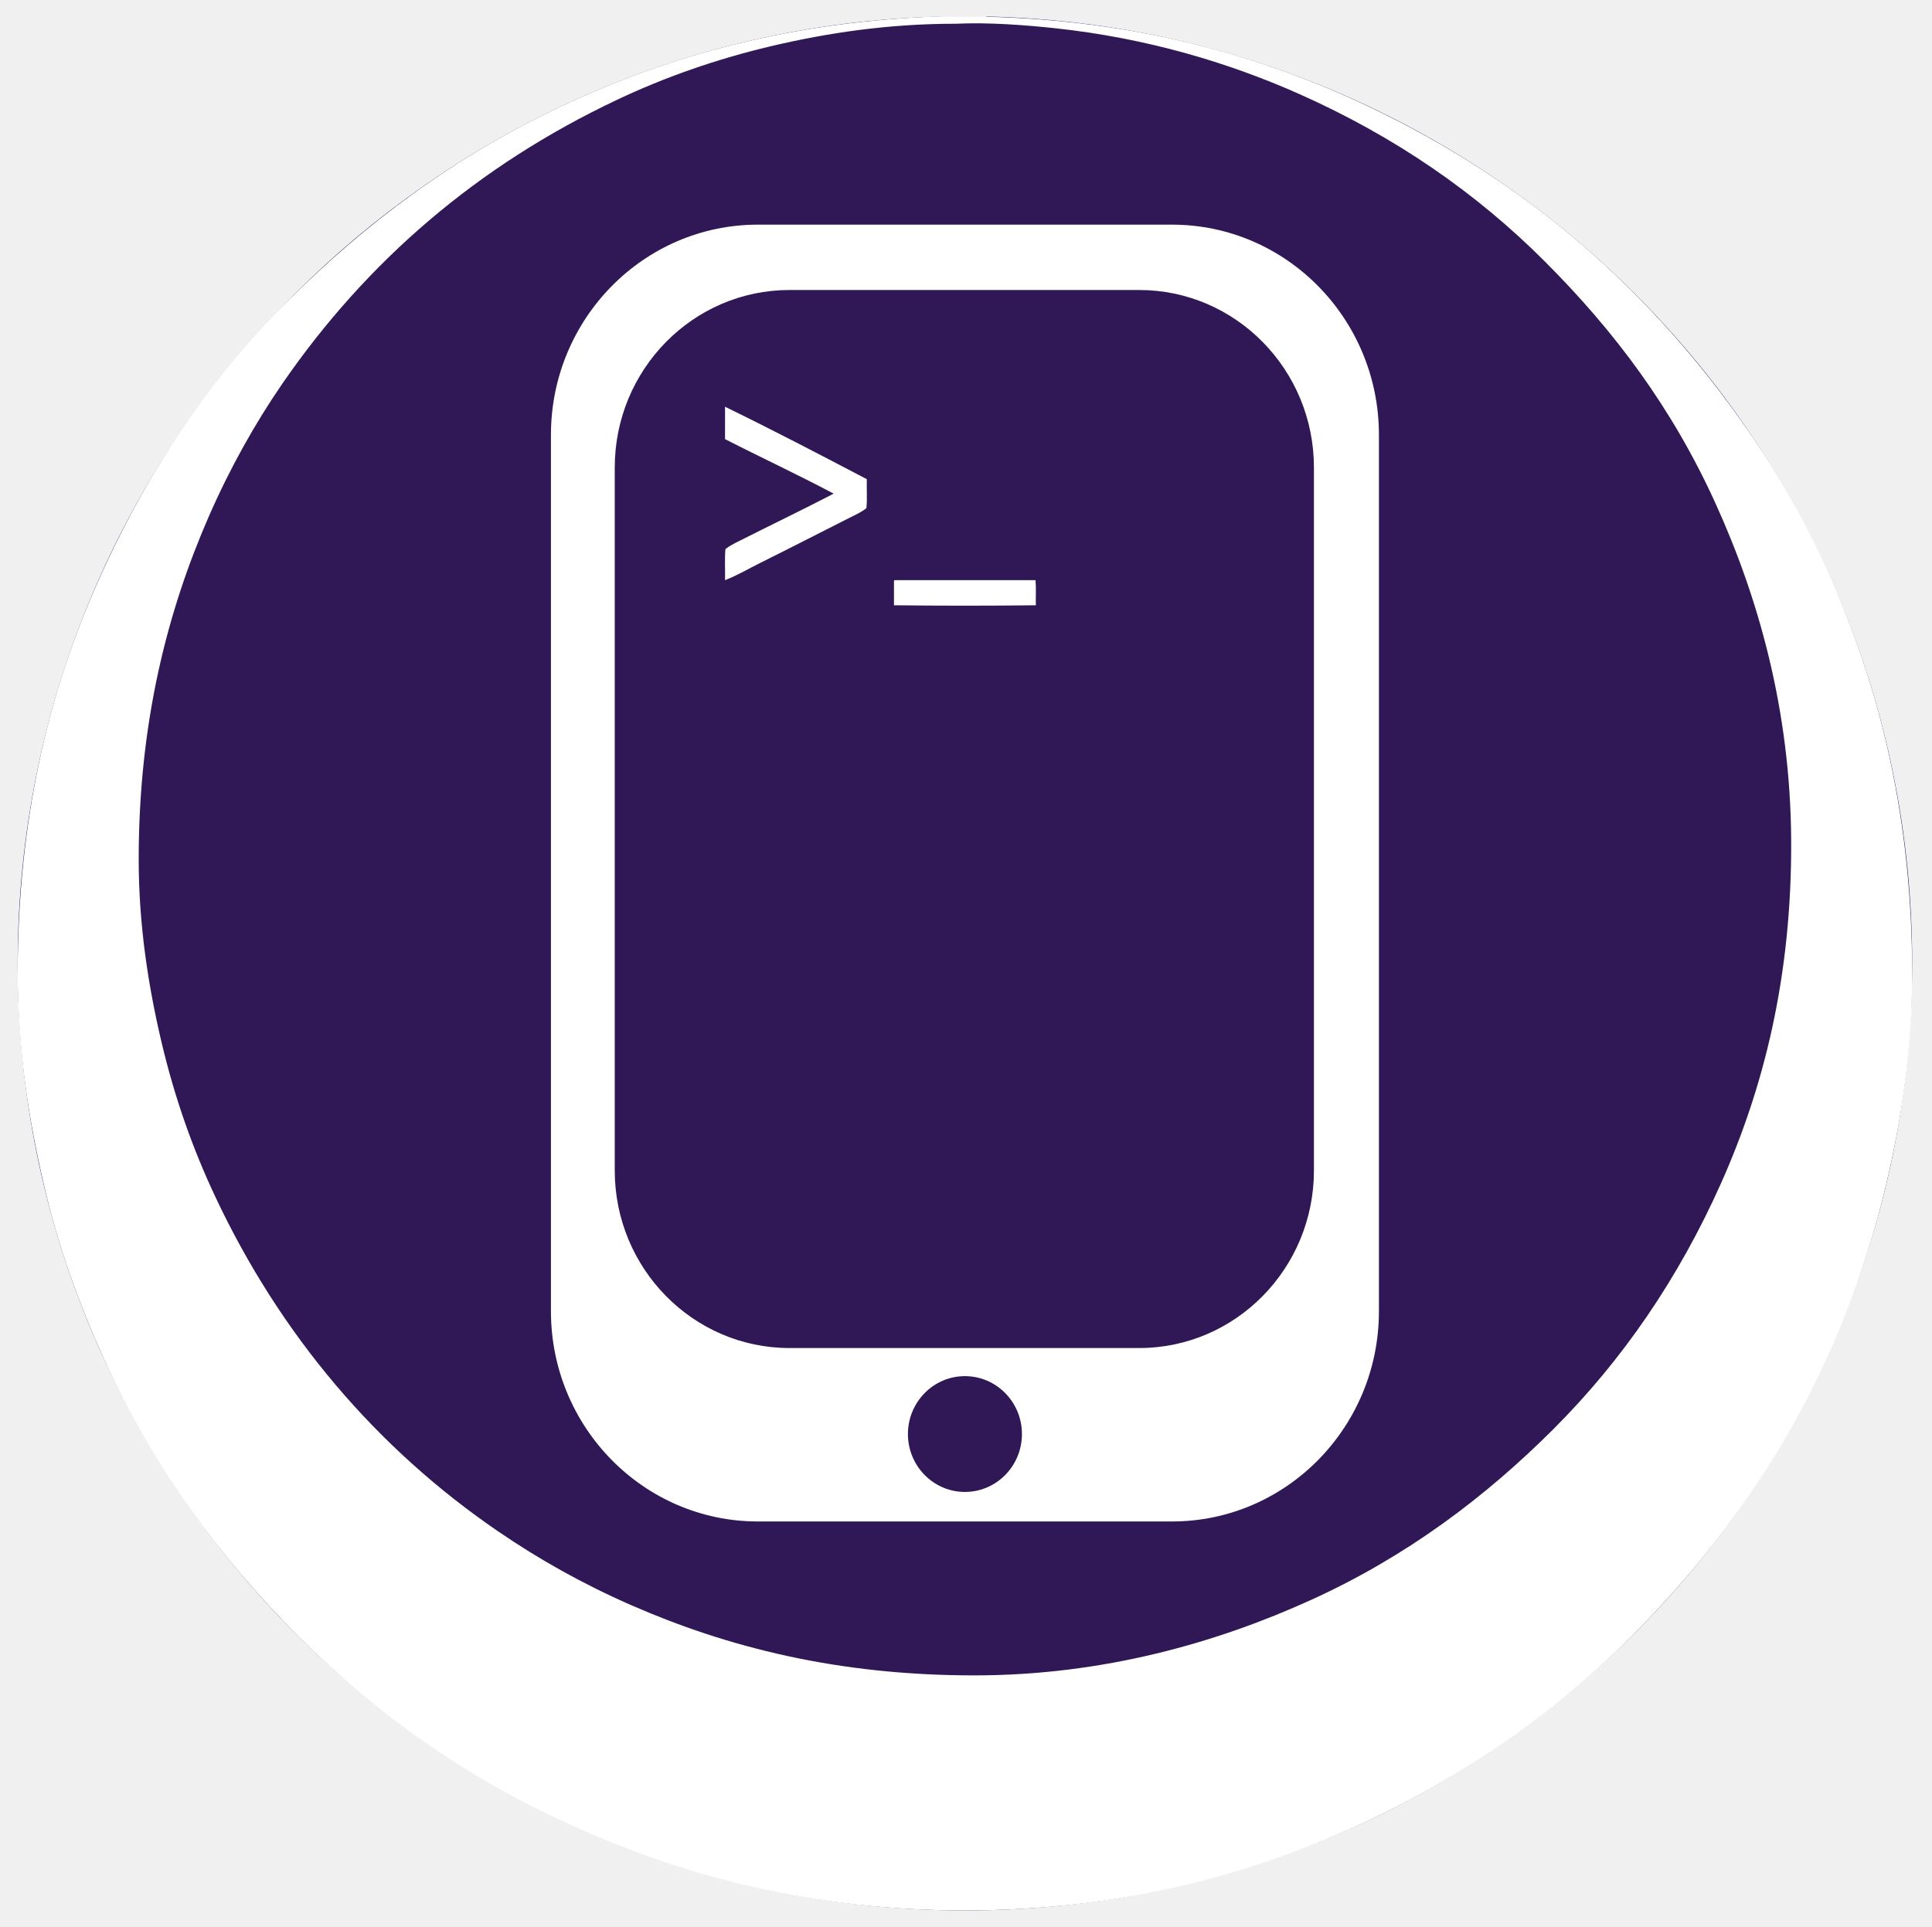
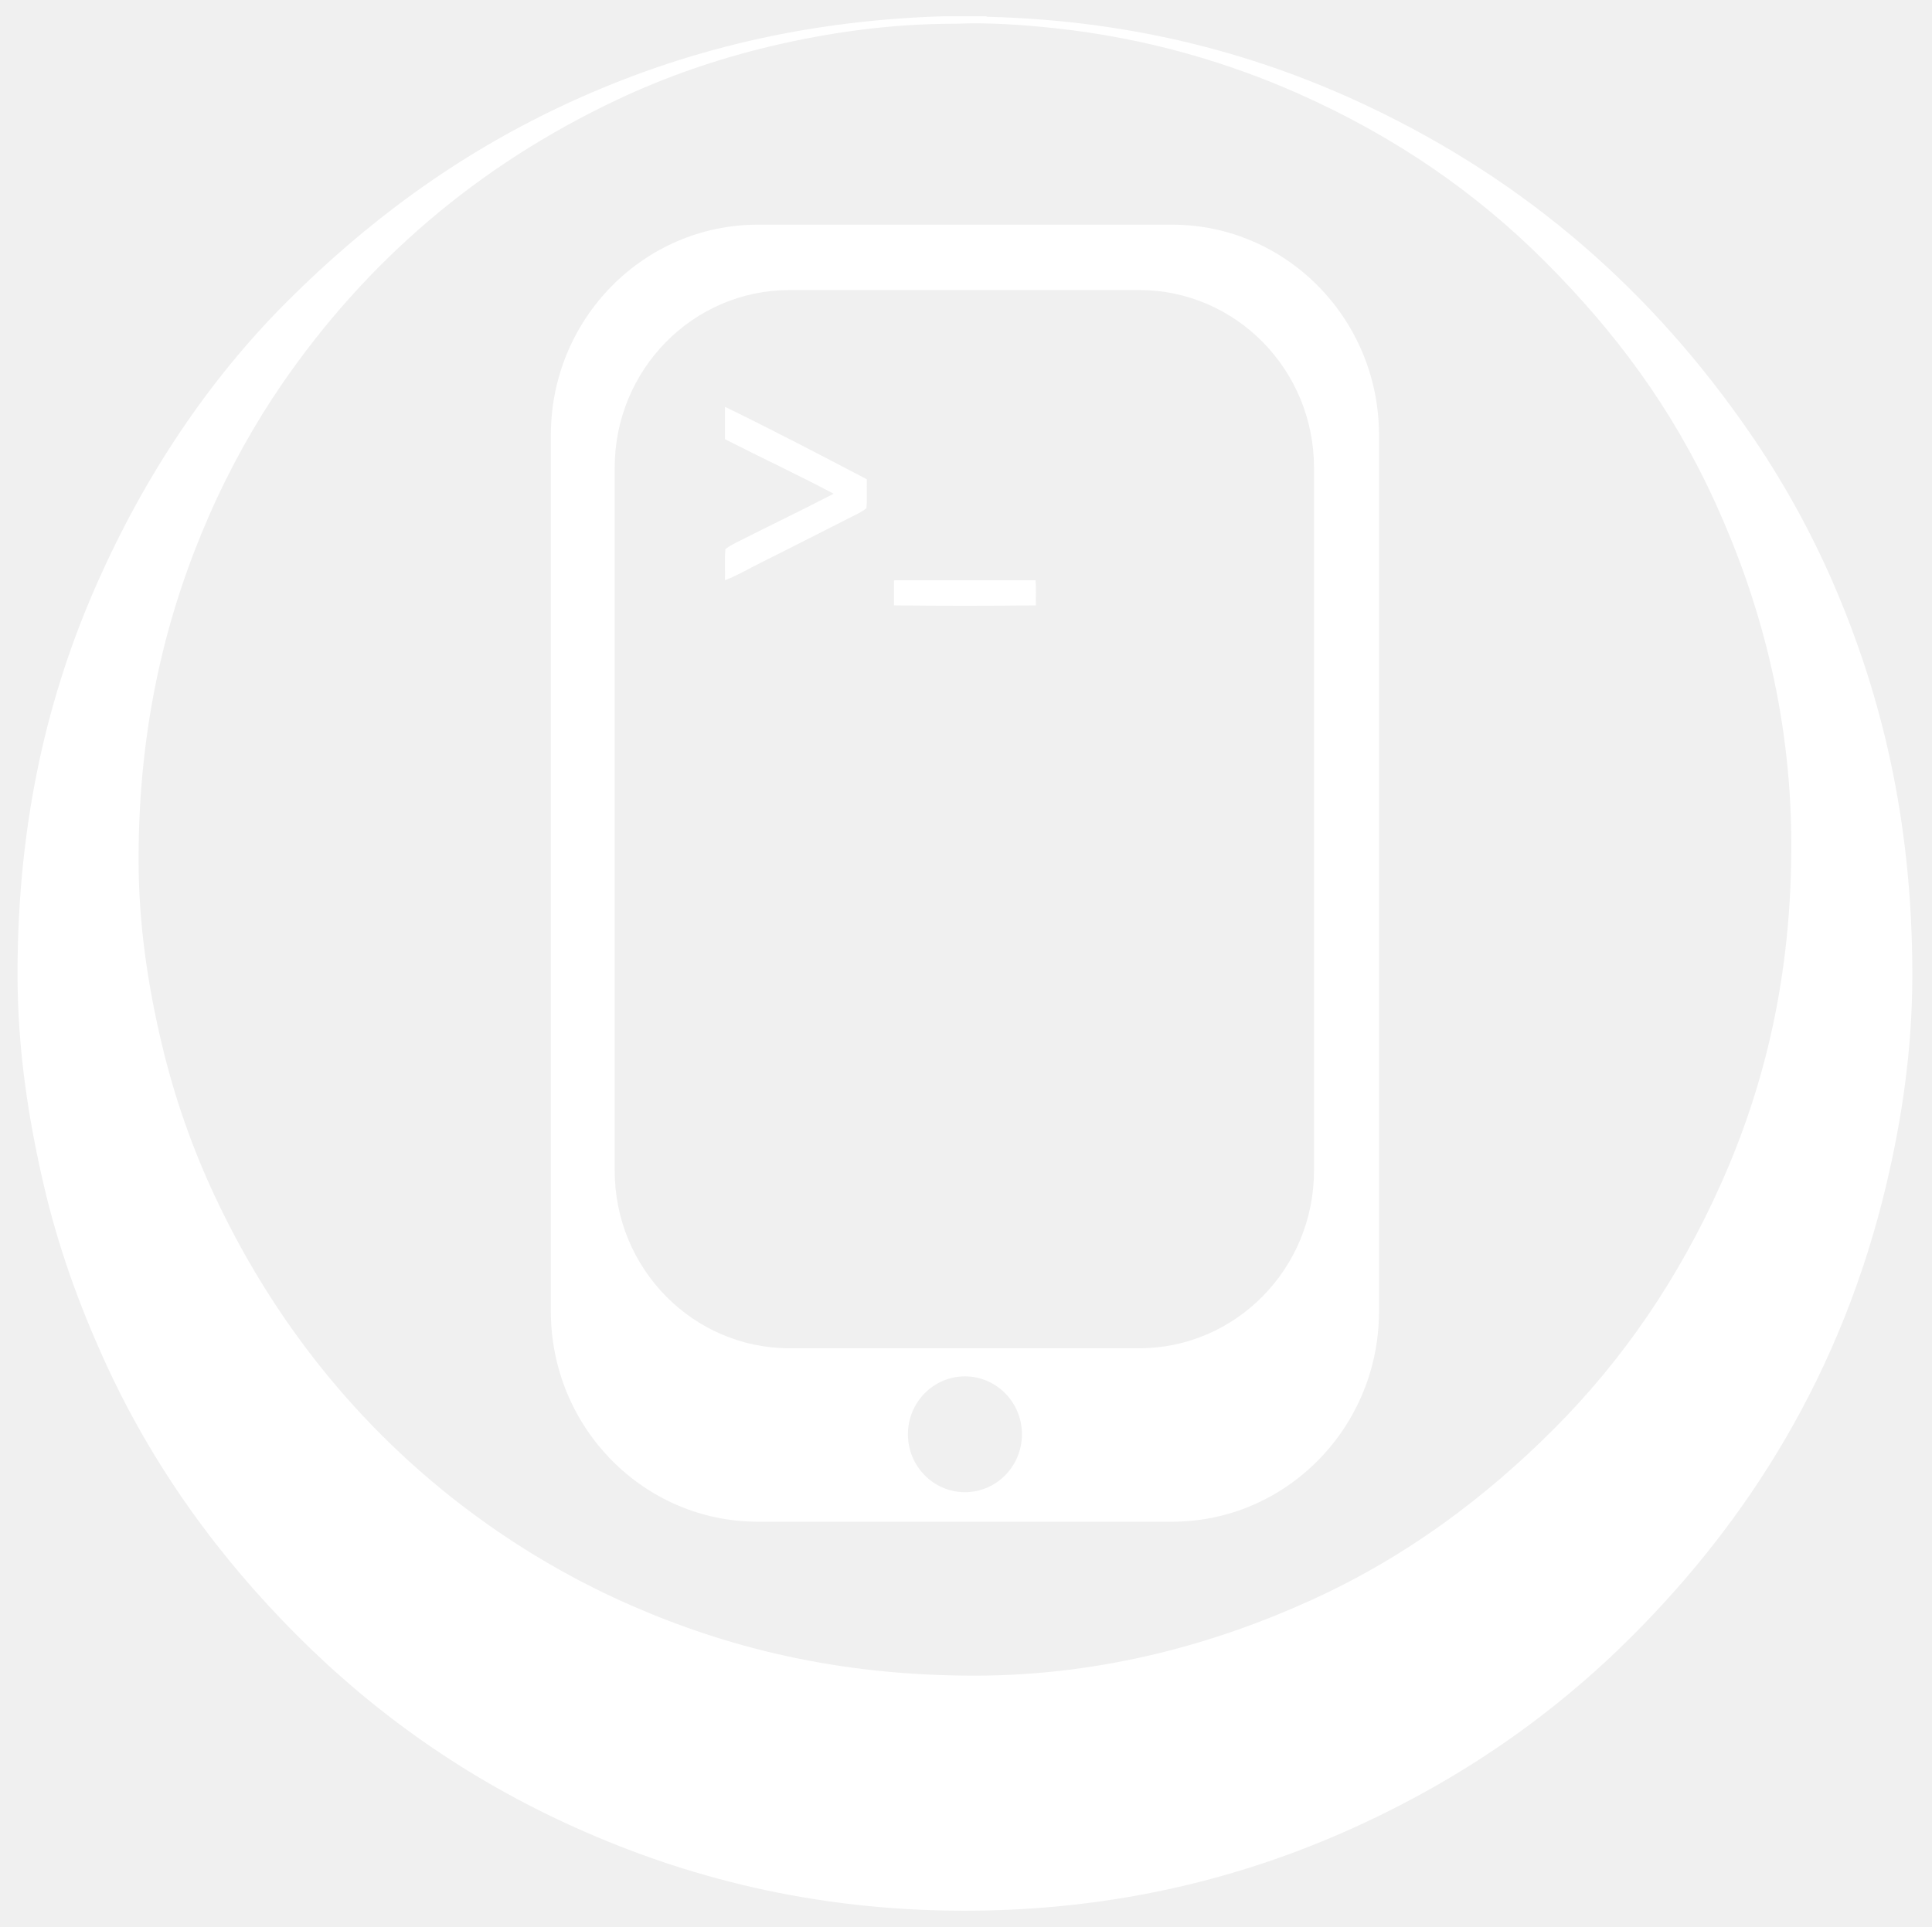
- <svg xmlns="http://www.w3.org/2000/svg" width="6174" height="6157" viewBox="0 0 6174 6157" fill="none">
-   <ellipse cx="3083.59" cy="3079.08" rx="3027.09" ry="3027.08" fill="#301856" />
-   <path fill-rule="evenodd" clip-rule="evenodd" d="M3051.74 75.882C2839.98 75.882 2644.06 105.078 2464.45 147.491C2286.35 189.603 2122.62 247.824 1974.3 317.816C1524.3 530.049 1171.11 836.353 903.177 1224.97C815.727 1351.8 734.839 1496.12 667.635 1649.9C534.747 1953.92 443.226 2309.74 443.226 2746.48C443.226 2957.5 474.338 3154.09 516.418 3332.15C558.759 3511.18 616.409 3672.33 686.739 3822.33C895.71 4268.04 1204.91 4630.17 1592.31 4895C1722.07 4983.71 1862.9 5063.08 2017.25 5130.58C2324.09 5264.67 2675.47 5354.96 3113.79 5354.96C3528.34 5354.96 3892.66 5249.04 4191.3 5113.04C4495.34 4974.63 4746.63 4785.29 4964.8 4567.17C5185.09 4346.83 5363.72 4086.53 5499.55 3782.55C5636.18 3476.64 5726.3 3121.8 5723.93 2686C5721.68 2268.57 5618.64 1909.05 5482.01 1608.53C5343.01 1302.66 5158.93 1057.84 4936.13 835.044C4717.18 616.082 4459.05 437.082 4151.48 300.291C3928.25 201.003 3667.04 121.928 3371.64 90.212C3273.35 79.649 3156 71.074 3054.93 75.882C3053.89 75.953 3052.81 75.882 3051.74 75.882ZM3015.14 52.003H3152C3152.34 53.282 3153.35 53.853 3155.2 53.62C3636.13 65.761 4033.02 179.107 4372.72 340.082C4884.09 582.415 5280.09 933.019 5588.64 1379.34C5691.22 1527.71 5783.14 1691.14 5857.64 1863.17C6010.97 2217.38 6110.72 2619.37 6110.68 3115.68C6110.68 3358.18 6075.93 3580.98 6027.93 3784.13C5884.97 4388.88 5586.47 4857.46 5214.64 5229.21C4963.43 5480.42 4669.47 5685.38 4323.38 5841.96C3979 5997.79 3569.47 6106.17 3081.98 6106.17C2594.55 6106.17 2186.53 5996.33 1842.18 5841.96C1495.41 5686.54 1202.25 5479 950.906 5227.63C702.718 4979.46 488.23 4688.5 331.83 4342.75C254.167 4171.16 186.396 3986.91 139.242 3782.55C92.154 3578.48 56.5 3356.47 56.5 3112.52C56.5 2619 155.45 2214.31 311.113 1863.17C464.988 1516.14 668.31 1213.12 917.506 963.961C1169.46 712.007 1454.64 499.036 1796.03 338.499C2136.45 178.399 2533.73 66.67 3015.14 52.003Z" fill="white" />
-   <path fill-rule="evenodd" clip-rule="evenodd" d="M4406.59 1390.06C4406.59 1019.14 4110.19 718.006 3745.09 718.006H2422.09C2057 718.006 1760.59 1019.14 1760.59 1390.06V4190.96C1760.59 4561.87 2057 4863.01 2422.09 4863.01H3745.09C4110.19 4863.01 4406.59 4561.87 4406.59 4190.96V1390.06ZM3083.59 4398.48C3184.13 4398.48 3265.76 4481.41 3265.76 4583.56C3265.76 4685.71 3184.13 4768.64 3083.59 4768.64C2983.05 4768.64 2901.42 4685.71 2901.42 4583.56C2901.42 4481.41 2983.05 4398.48 3083.59 4398.48ZM4198.88 1494.4C4198.88 1181.19 3948.58 926.906 3640.3 926.906H2523.12C2214.84 926.906 1964.54 1181.19 1964.54 1494.4V3741.2C1964.54 4054.41 2214.84 4308.69 2523.12 4308.69H3640.3C3948.58 4308.69 4198.88 4054.41 4198.88 3741.2V1494.4Z" fill="white" />
-   <path fill-rule="evenodd" clip-rule="evenodd" d="M2770.01 1531.59C2769.14 1561.98 2771.8 1596.01 2768.7 1624.19C2752.25 1637.57 2732.23 1646.13 2713.73 1655.49C2621.06 1702.34 2525.75 1751.38 2430.88 1798.48C2393.1 1817.28 2356.43 1839.01 2316.95 1854.33C2317.84 1821.67 2315.16 1785.32 2318.29 1754.92C2330.65 1744.97 2345.85 1737.49 2359.85 1730.37C2459.64 1679.88 2564.51 1629.58 2664.12 1577.84C2550.6 1517.52 2431.96 1462.36 2316.95 1403.55V1300.06C2470.33 1374.82 2620.29 1453.07 2770.01 1531.59Z" fill="white" />
-   <path fill-rule="evenodd" clip-rule="evenodd" d="M2858.88 1854.33H3309.17C3311.51 1879.05 3309.53 1908.16 3310.22 1934.59C3161.46 1936.33 3005.56 1936.33 2856.83 1934.59V1857.48C2856.78 1855.68 2857.6 1854.75 2858.88 1854.33Z" fill="white" />
+ <svg xmlns="http://www.w3.org/2000/svg" width="6173" height="6157" viewBox="0 0 6173 6157" fill="none">
+   <path fill-rule="evenodd" clip-rule="evenodd" d="M3051.24 75.872C2839.48 75.872 2643.56 105.068 2463.95 147.48C2285.85 189.593 2122.12 247.814 1973.8 317.805C1523.8 530.039 1170.61 836.342 902.677 1224.95C815.227 1351.79 734.339 1496.11 667.135 1649.89C534.247 1953.91 442.726 2309.73 442.726 2746.47C442.726 2957.49 473.838 3154.08 515.918 3332.14C558.259 3511.17 615.909 3672.32 686.239 3822.32C895.21 4268.03 1204.41 4630.16 1591.81 4894.99C1721.57 4983.7 1862.4 5063.07 2016.75 5130.57C2323.59 5264.66 2674.97 5354.95 3113.29 5354.95C3527.84 5354.95 3892.16 5249.03 4190.8 5113.03C4494.84 4974.62 4746.13 4785.28 4964.3 4567.16C5184.59 4346.82 5363.22 4086.52 5499.05 3782.54C5635.68 3476.63 5725.8 3121.79 5723.43 2685.99C5721.18 2268.56 5618.14 1909.04 5481.51 1608.52C5342.51 1302.65 5158.43 1057.83 4935.63 835.034C4716.68 616.072 4458.55 437.072 4150.98 300.28C3927.75 200.993 3666.54 121.918 3371.14 90.201C3272.85 79.639 3155.5 71.064 3054.43 75.872C3053.39 75.943 3052.31 75.872 3051.24 75.872ZM3014.64 51.993H3151.5C3151.84 53.272 3152.85 53.843 3154.7 53.61C3635.63 65.751 4032.52 179.097 4372.22 340.072C4883.59 582.405 5279.59 933.009 5588.14 1379.33C5690.72 1527.7 5782.64 1691.13 5857.14 1863.16C6010.47 2217.37 6110.22 2619.36 6110.18 3115.67C6110.18 3358.17 6075.43 3580.97 6027.43 3784.12C5884.47 4388.87 5585.97 4857.45 5214.14 5229.2C4962.93 5480.41 4668.97 5685.36 4322.88 5841.95C3978.5 5997.78 3568.97 6106.16 3081.48 6106.16C2594.05 6106.16 2186.03 5996.32 1841.68 5841.95C1494.91 5686.53 1201.75 5478.99 950.406 5227.62C702.218 4979.45 487.73 4688.49 331.33 4342.74C253.667 4171.15 185.896 3986.9 138.742 3782.54C91.654 3578.47 56 3356.46 56 3112.51C56 2618.99 154.95 2214.3 310.613 1863.16C464.488 1516.13 667.81 1213.11 917.006 963.951C1168.96 711.997 1454.14 499.026 1795.53 338.489C2135.95 178.389 2533.23 66.66 3014.64 51.993Z" fill="white" />
+   <path fill-rule="evenodd" clip-rule="evenodd" d="M4406.09 1390.05C4406.09 1019.13 4109.69 717.997 3744.59 717.997H2421.59C2056.5 717.997 1760.09 1019.13 1760.09 1390.05V4190.95C1760.09 4561.87 2056.5 4863 2421.59 4863H3744.59C4109.69 4863 4406.09 4561.87 4406.09 4190.95V1390.05ZM3083.09 4398.47C3183.63 4398.47 3265.26 4481.4 3265.26 4583.55C3265.26 4685.7 3183.63 4768.63 3083.09 4768.63C2982.55 4768.63 2900.92 4685.7 2900.92 4583.55C2900.92 4481.4 2982.55 4398.47 3083.09 4398.47ZM4198.38 1494.39C4198.38 1181.18 3948.08 926.896 3639.8 926.896H2522.62C2214.34 926.896 1964.04 1181.18 1964.04 1494.39V3741.19C1964.04 4054.4 2214.34 4308.68 2522.62 4308.68H3639.8C3948.08 4308.68 4198.38 4054.4 4198.38 3741.19V1494.39Z" fill="white" />
+   <path fill-rule="evenodd" clip-rule="evenodd" d="M2769.51 1531.58C2768.64 1561.97 2771.3 1596 2768.2 1624.18C2751.75 1637.56 2731.73 1646.12 2713.23 1655.48C2620.56 1702.34 2525.25 1751.37 2430.38 1798.47C2392.6 1817.27 2355.93 1839 2316.45 1854.32C2317.34 1821.66 2314.66 1785.31 2317.79 1754.91C2330.15 1744.96 2345.35 1737.48 2359.35 1730.37C2459.14 1679.88 2564.01 1629.57 2663.62 1577.84C2550.1 1517.51 2431.46 1462.36 2316.45 1403.54V1300.05C2469.83 1374.81 2619.79 1453.06 2769.51 1531.58Z" fill="white" />
+   <path fill-rule="evenodd" clip-rule="evenodd" d="M2858.38 1854.32H3308.67C3311.02 1879.04 3309.03 1908.15 3309.72 1934.58C3160.96 1936.32 3005.06 1936.32 2856.33 1934.58V1857.47C2856.28 1855.67 2857.11 1854.74 2858.38 1854.32Z" fill="white" />
</svg>
